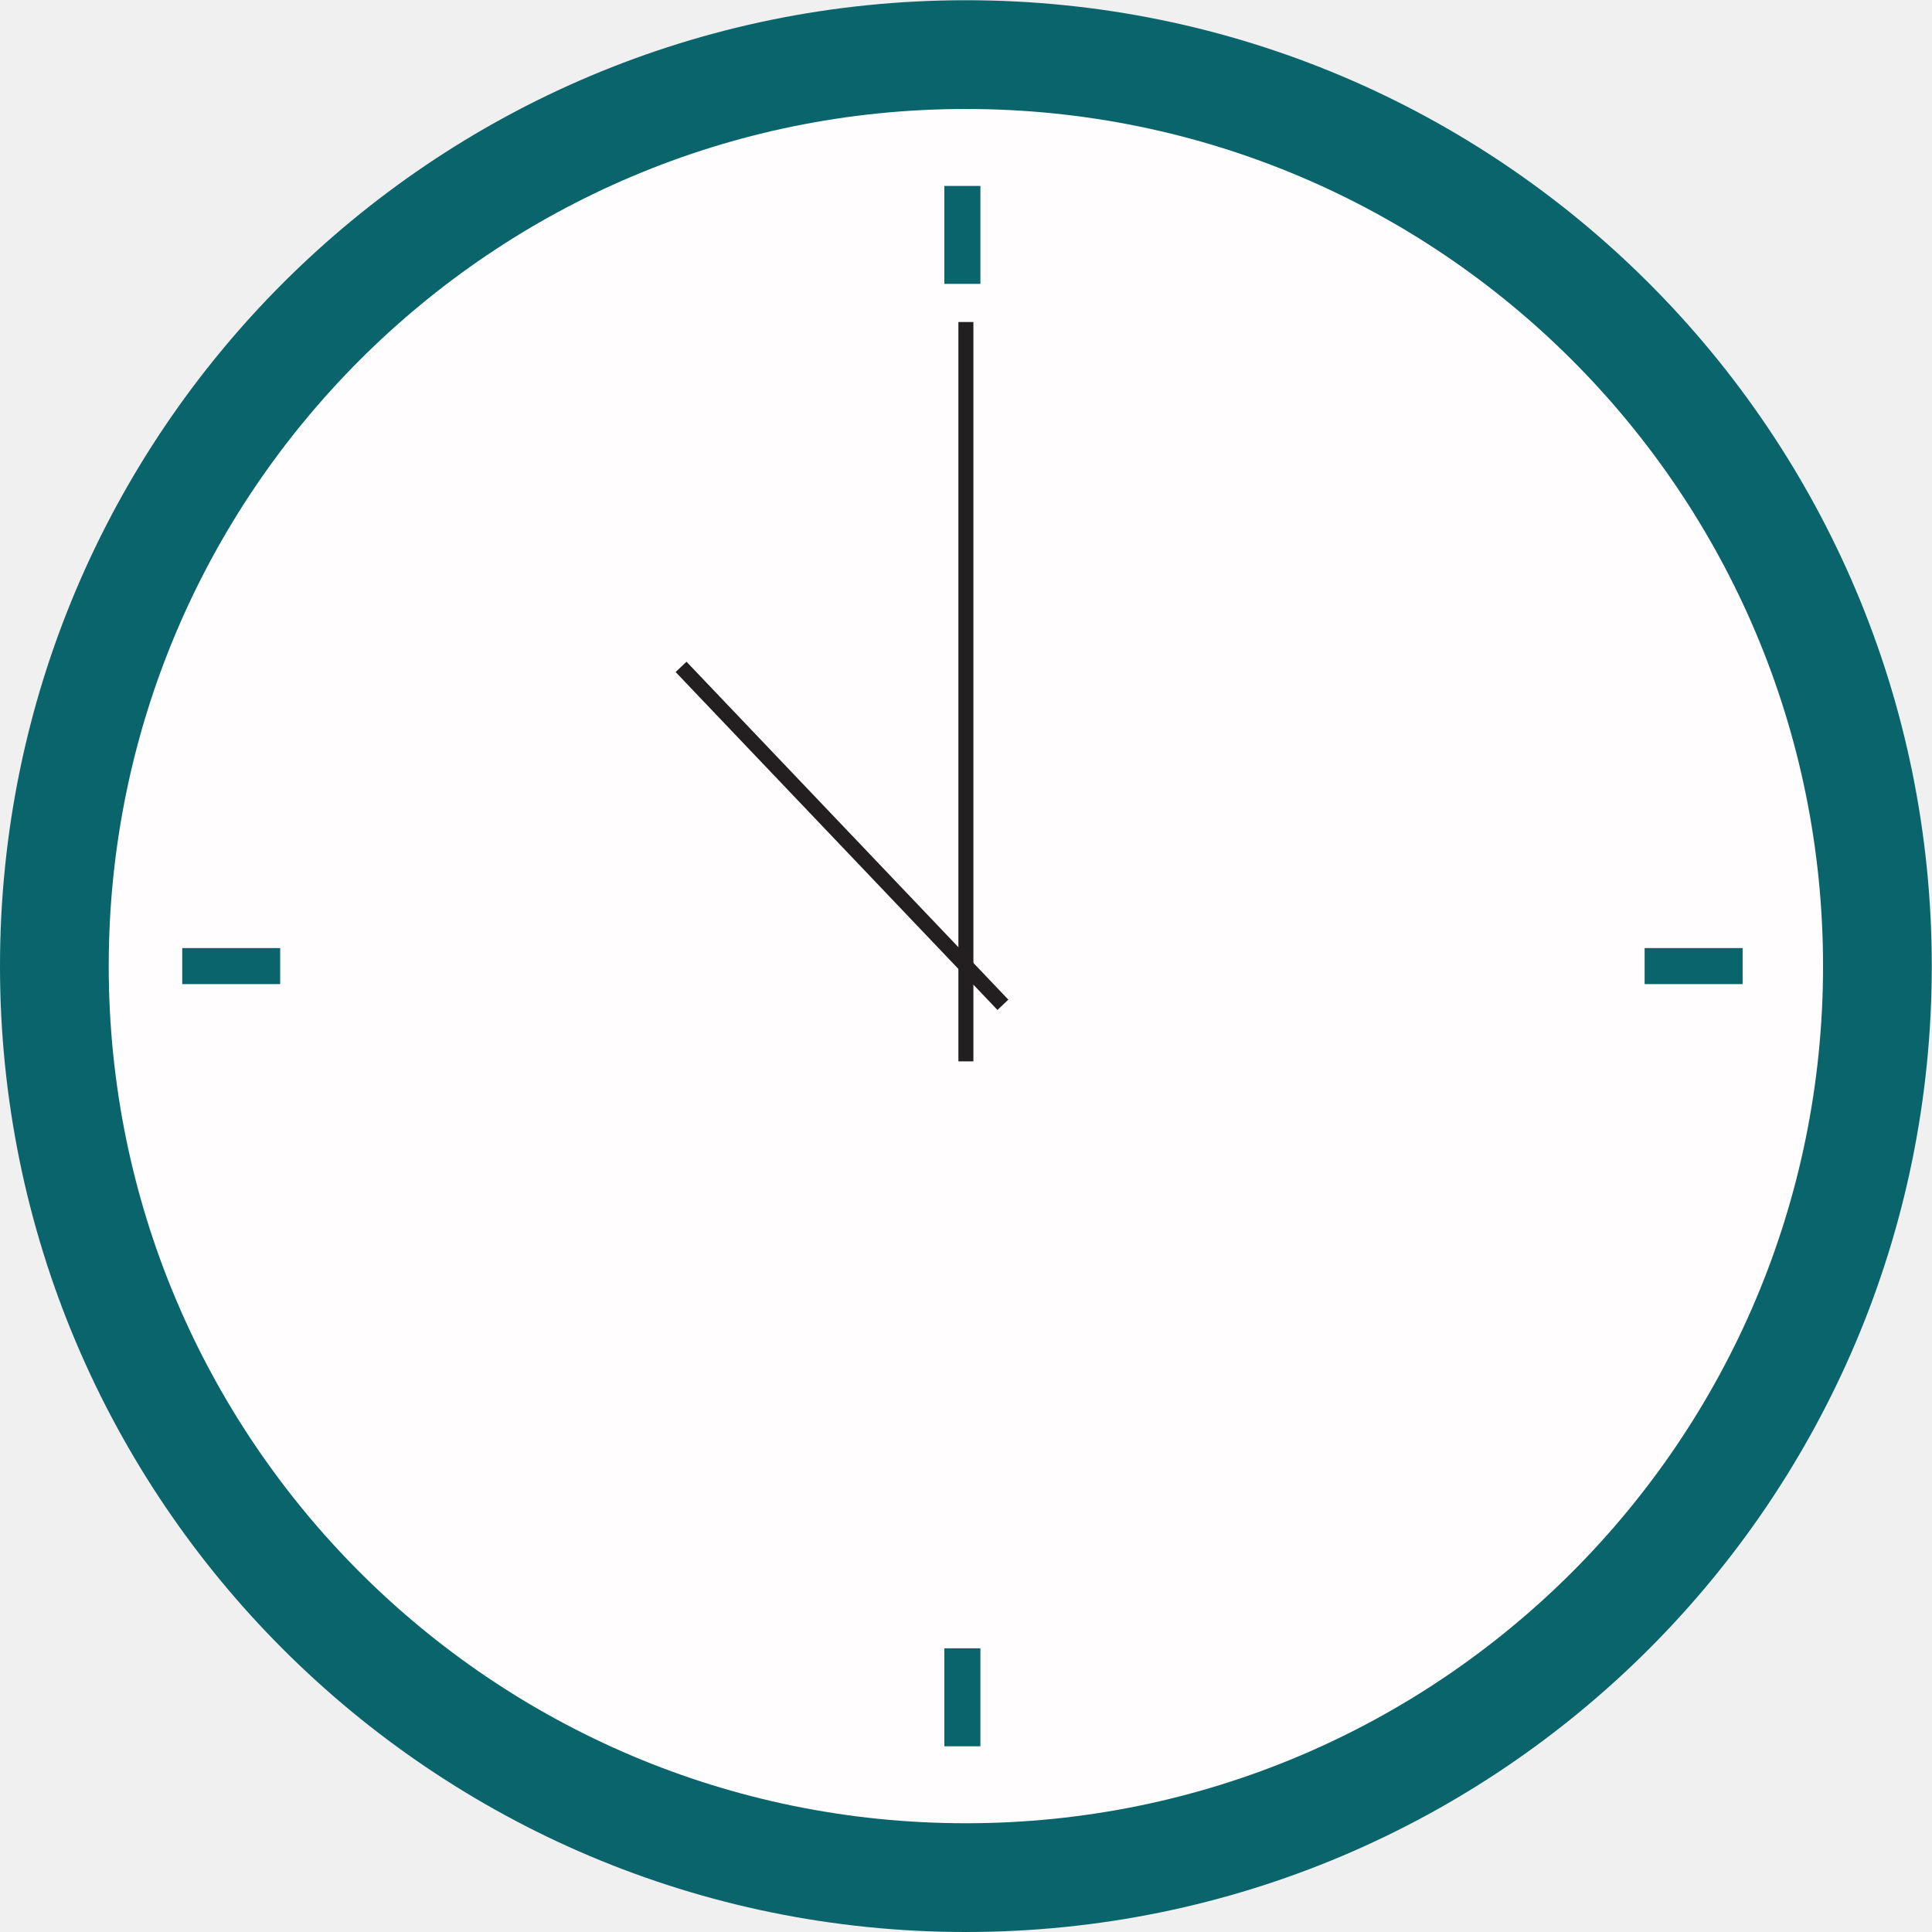
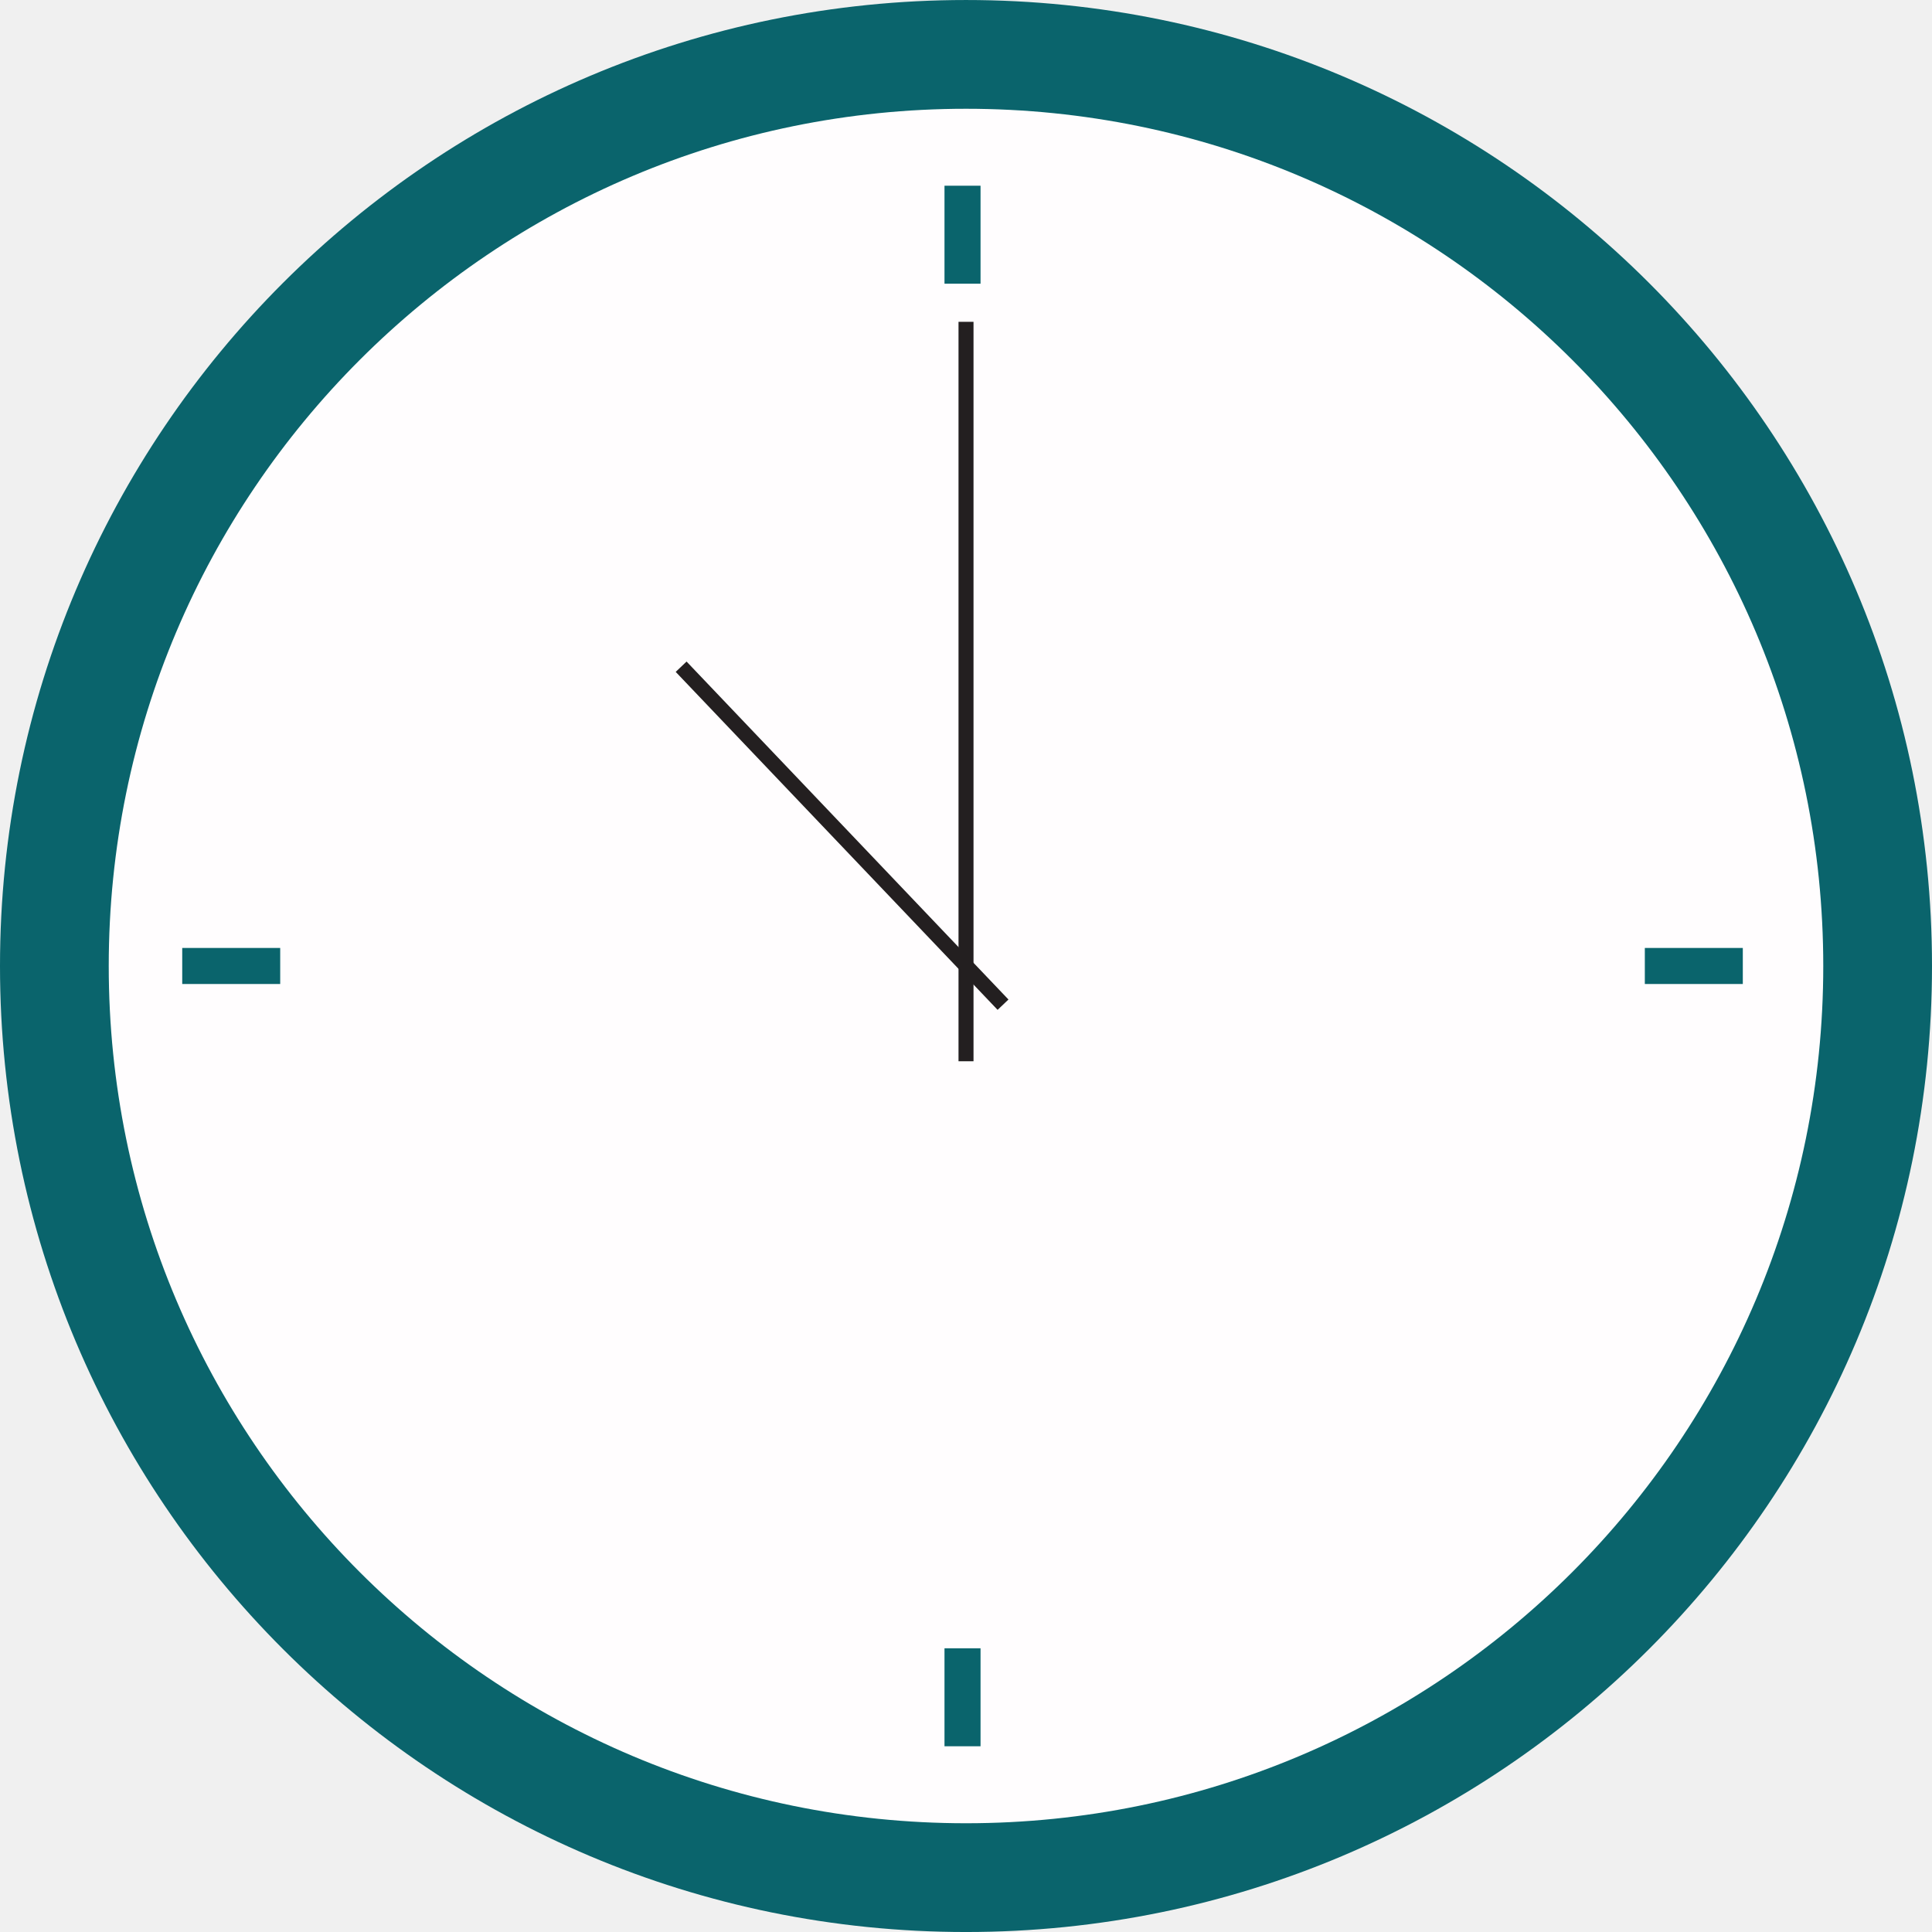
- <svg xmlns="http://www.w3.org/2000/svg" width="116" height="116" viewBox="0 0 116 116" id="svg9844" version="1.1">
+ <svg xmlns="http://www.w3.org/2000/svg" width="57.993" height="57.993" viewBox="0 0 57.993 57.993" id="svg9844" version="1.1">
  <defs id="defs9846" />
-   <g id="layer1" transform="translate(0,-936.3622)">
-     <g transform="matrix(1.314529,0,0,-1.314529,115.9861,994.3691)" id="g1376">
+   <g id="layer1" transform="translate(-3.98824e-6,-994.3692)">
+     <g transform="matrix(0.6572636,0,0,-0.6572636,57.993,1023.366)" id="g1376">
      <path id="path1378" style="fill:#0a646c;fill-opacity:1;fill-rule:nonzero;stroke:none" d="m 0,0 c 0,24.365 -19.753,44.117 -44.116,44.117 -24.366,0 -44.118,-19.752 -44.118,-44.117 0,-24.365 19.752,-44.117 44.118,-44.117 C -19.753,-44.117 0,-24.365 0,0" />
    </g>
-     <g transform="matrix(1.314529,0,0,-1.314529,109.4583,994.3691)" id="g1380">
+     <g transform="matrix(0.6572636,0,0,-0.6572636,54.7291,1023.366)" id="g1380">
      <path id="path1382" style="fill:#fffdfe;fill-opacity:1;fill-rule:nonzero;stroke:none" d="m 0,0 c 0,21.623 -17.528,39.15 -39.15,39.15 -21.623,0 -39.152,-17.527 -39.152,-39.15 0,-21.623 17.529,-39.15 39.152,-39.15 C -17.528,-39.15 0,-21.623 0,0" />
    </g>
-     <path id="path1384" style="fill:#0a646c;fill-opacity:1;fill-rule:nonzero;stroke:none" d="m 16.822,995.45 -5.881,0 0,-2.164 5.881,0 z" />
-     <path id="path1386" style="fill:#0a646c;fill-opacity:1;fill-rule:nonzero;stroke:none" d="m 104.628,995.45 -5.883,0 0,-2.164 5.883,0 z" />
-     <path id="path1388" style="fill:#0a646c;fill-opacity:1;fill-rule:nonzero;stroke:none" d="m 56.701,947.526 2.164,0 0,5.881 -2.164,0 z" />
-     <path id="path1390" style="fill:#0a646c;fill-opacity:1;fill-rule:nonzero;stroke:none" d="m 56.701,1035.329 2.164,0 0,5.883 -2.164,0 z" />
-     <g transform="matrix(1.314529,0,0,-1.314529,57.99397,1000.088)" id="g1396">
+     <path id="path1384" style="fill:#0a646c;fill-opacity:1;fill-rule:nonzero;stroke:none" d="m 8.411,1023.906 -2.941,0 0,-1.082 2.941,0 z" />
+     <path id="path1386" style="fill:#0a646c;fill-opacity:1;fill-rule:nonzero;stroke:none" d="m 52.314,1023.906 -2.941,0 0,-1.082 2.941,0 z" />
+     <path id="path1388" style="fill:#0a646c;fill-opacity:1;fill-rule:nonzero;stroke:none" d="m 28.351,999.944 1.082,0 0,2.941 -1.082,0 z" />
+     <path id="path1390" style="fill:#0a646c;fill-opacity:1;fill-rule:nonzero;stroke:none" d="m 28.351,1043.846 1.082,0 0,2.941 -1.082,0 z" />
+     <g transform="matrix(0.6572636,0,0,-0.6572636,28.99696,1026.225)" id="g1396">
      <path id="path1398" style="fill:#ffffff;fill-opacity:1;fill-rule:nonzero;stroke:#231f20;stroke-width:0.685;stroke-linecap:butt;stroke-linejoin:miter;stroke-miterlimit:10;stroke-dasharray:none;stroke-opacity:1" d="M 0,0 0,33.77" />
    </g>
-     <g transform="matrix(1.314529,0,0,-1.314529,60.21619,996.692)" id="g1400">
+     <g transform="matrix(0.6572636,0,0,-0.6572636,30.10806,1024.527)" id="g1400">
      <path id="path1402" style="fill:#ffffff;fill-opacity:1;fill-rule:nonzero;stroke:#231f20;stroke-width:0.685;stroke-linecap:butt;stroke-linejoin:miter;stroke-miterlimit:10;stroke-dasharray:none;stroke-opacity:1" d="M 0,0 -14.701,15.435" />
    </g>
  </g>
</svg>
